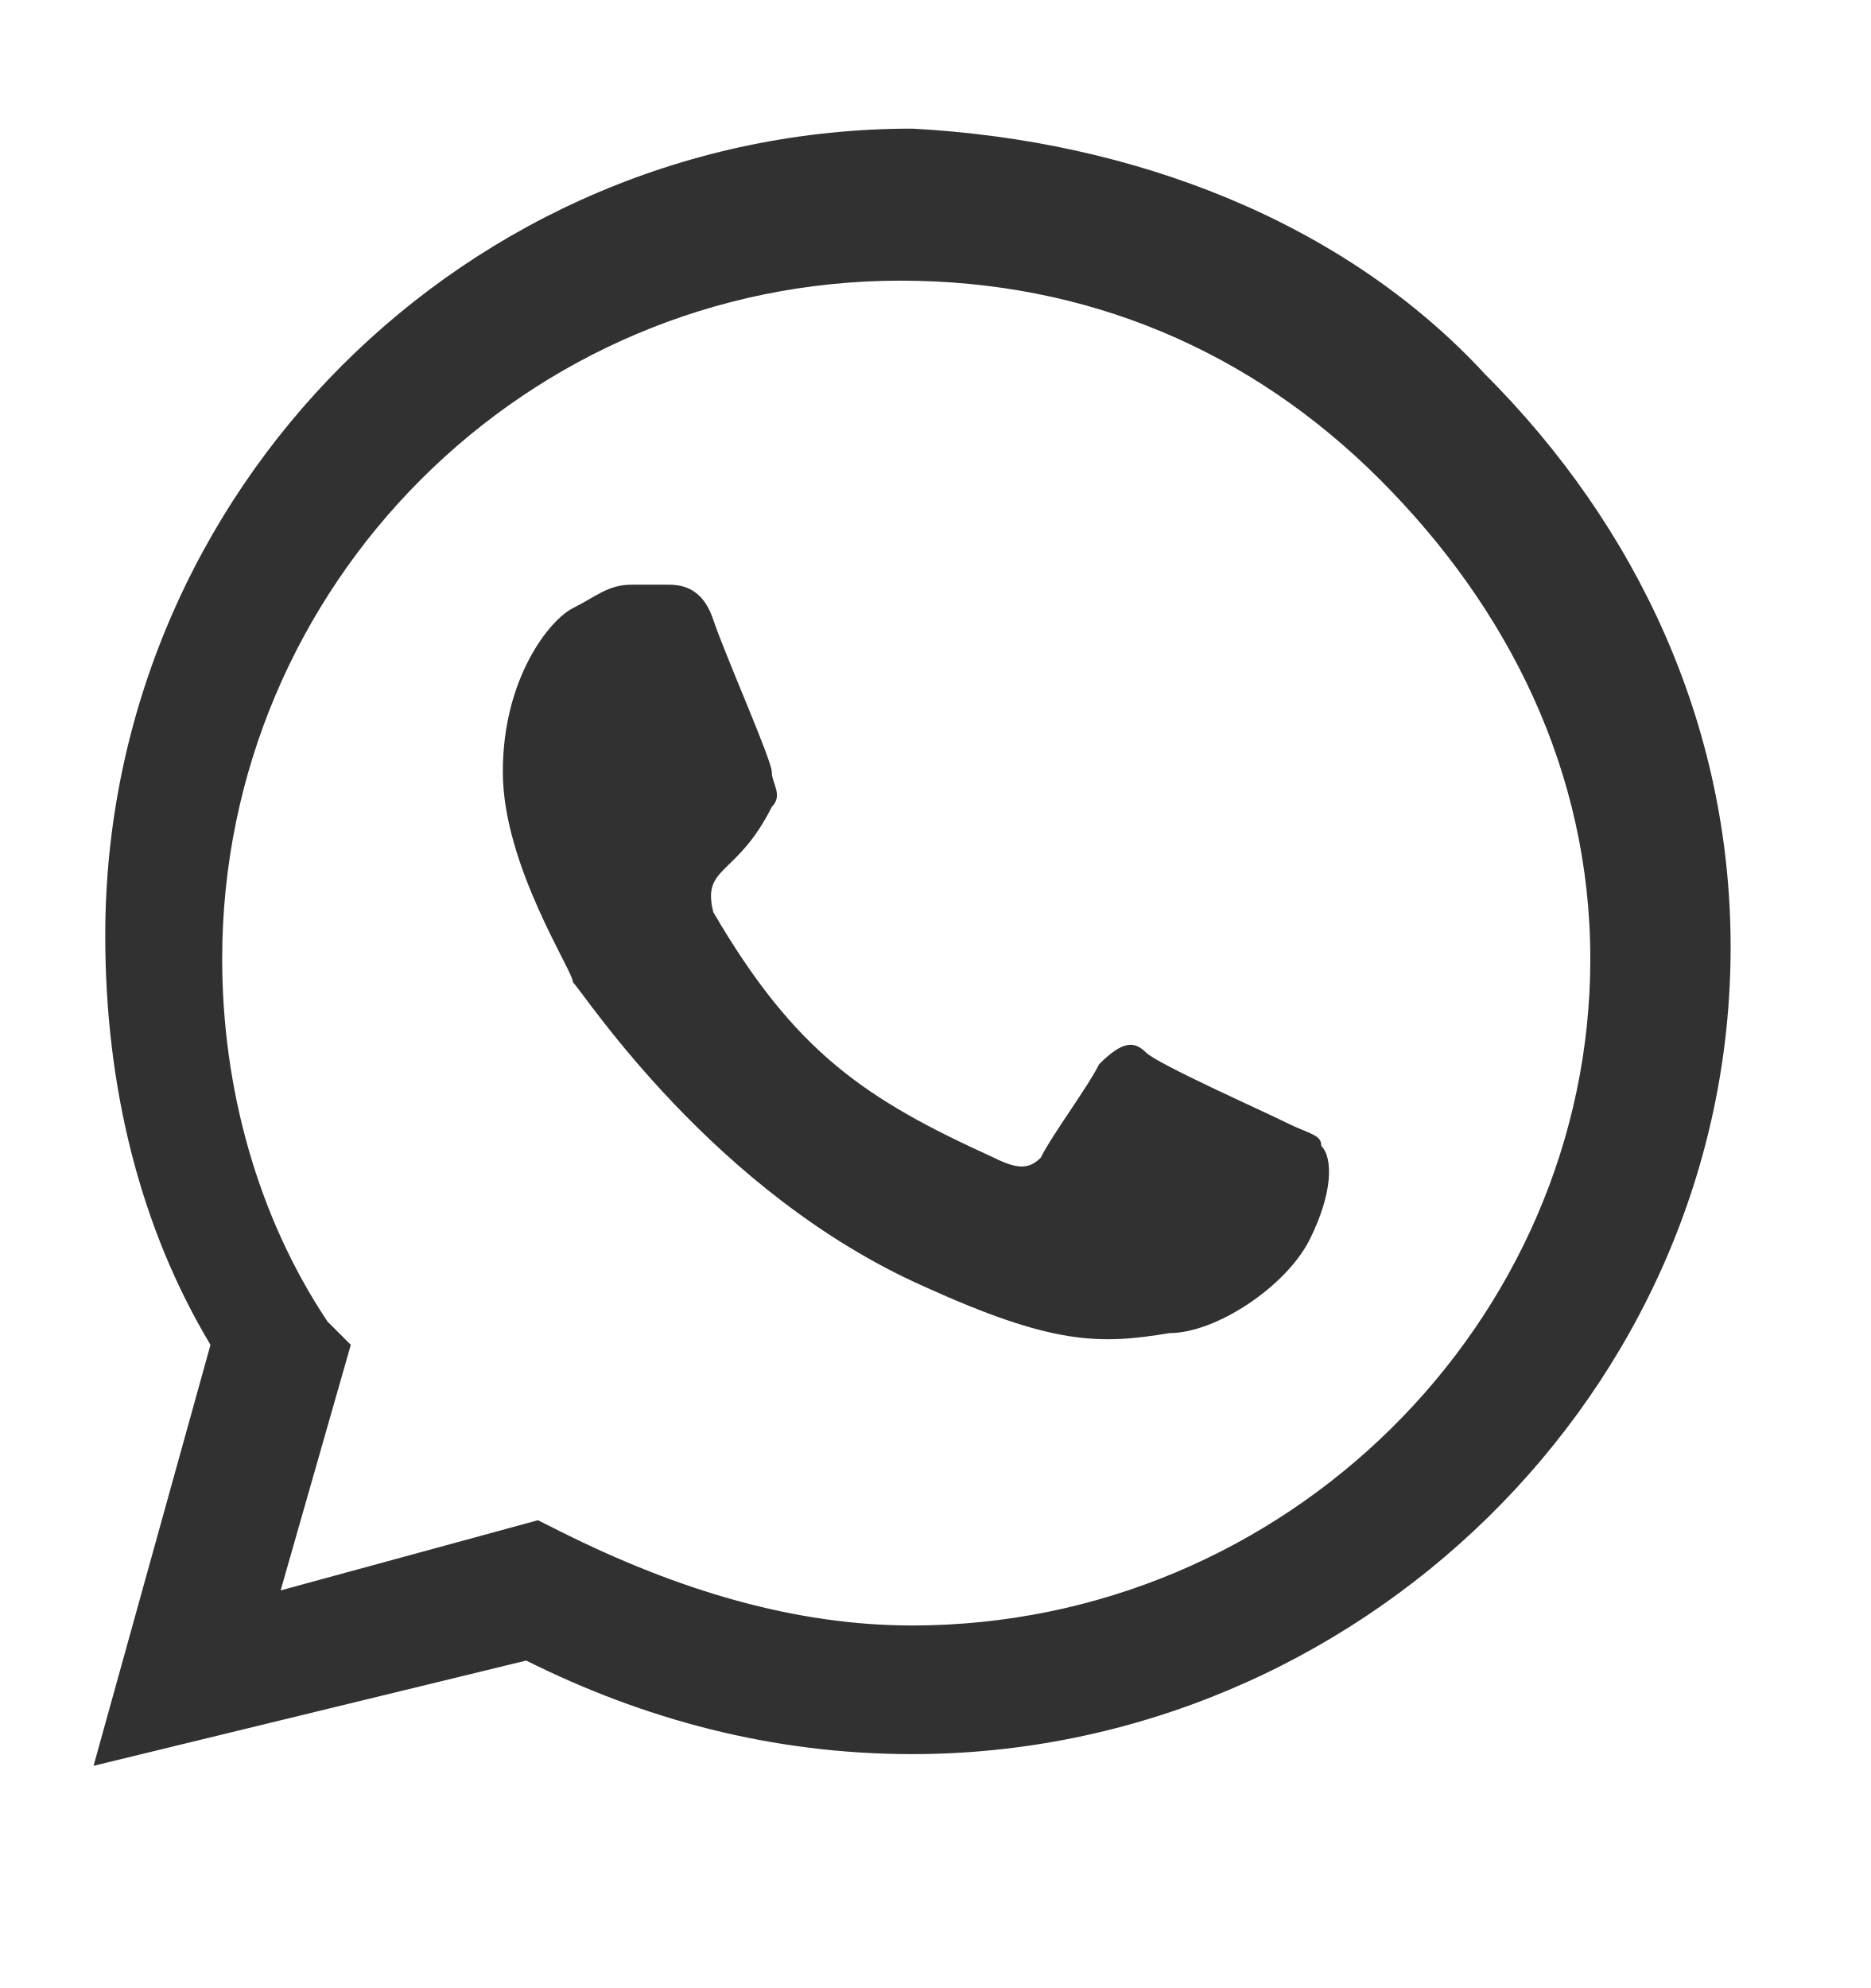
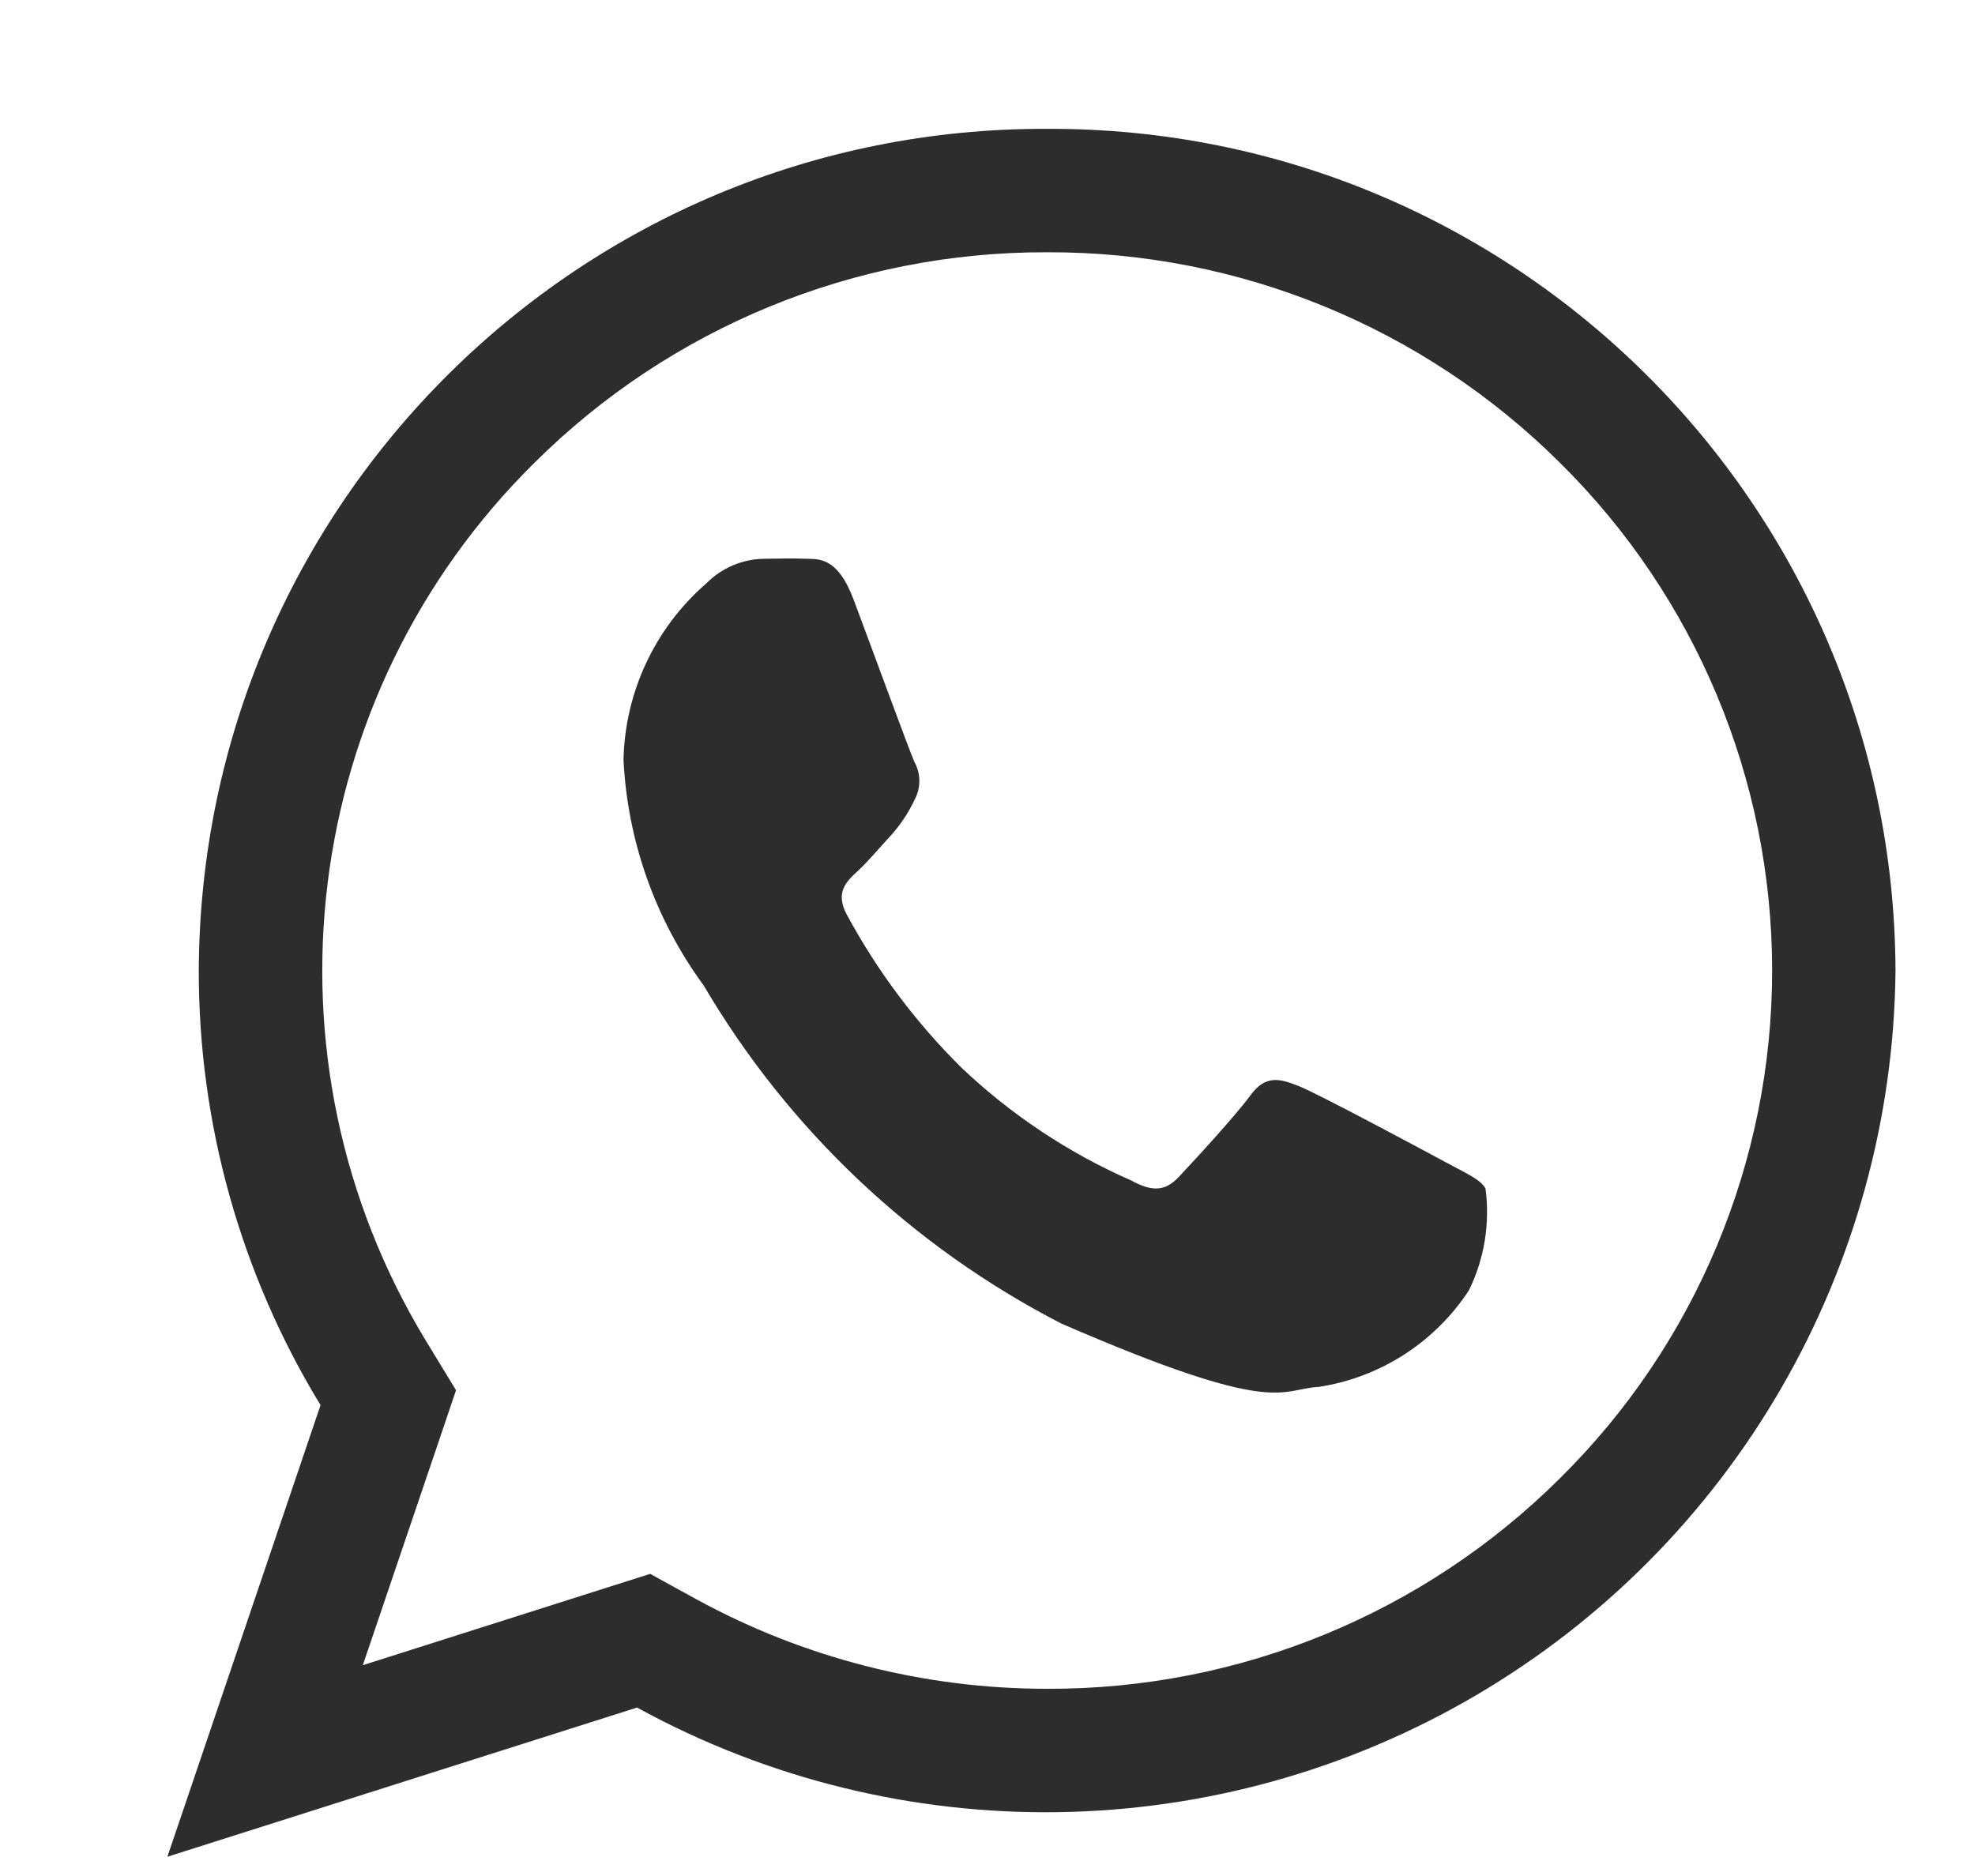
- <svg xmlns="http://www.w3.org/2000/svg" version="1.1" id="Layer_1" x="0px" y="0px" viewBox="0 0 16 17" style="enable-background:new 0 0 16 17;" xml:space="preserve">
-   <style type="text/css">
- 	.st0{fill:#313131;}
- </style>
-   <path class="st0" d="M12.7,3.2c1.3,1.3,2.1,3,2.1,4.9c0,3.8-3.2,6.9-7,6.9c-1.2,0-2.3-0.3-3.3-0.8l-3.7,0.9l1-3.6  c-0.6-1-0.9-2.2-0.9-3.5c0-3.8,3.1-6.9,6.9-6.9C9.7,1.2,11.5,1.9,12.7,3.2z M7.8,13.9c3.2,0,5.8-2.6,5.8-5.7c0-1.6-0.7-3-1.8-4.1  c-1.1-1.1-2.5-1.7-4.1-1.7c-3.2,0-5.8,2.6-5.8,5.8c0,1.1,0.3,2.2,0.9,3.1l0.2,0.2l-0.6,2.1l2.2-0.6l0.2,0.1  C5.8,13.6,6.8,13.9,7.8,13.9z M11,9.6c0.2,0.1,0.3,0.1,0.3,0.2c0.1,0.1,0.1,0.4-0.1,0.8c-0.2,0.4-0.8,0.8-1.2,0.8  c-0.6,0.1-1,0.1-2.1-0.4c-1.8-0.8-2.9-2.5-3-2.6C4.9,8.3,4.3,7.4,4.3,6.6c0-0.8,0.4-1.3,0.6-1.4s0.3-0.2,0.5-0.2c0.1,0,0.2,0,0.3,0  c0.1,0,0.3,0,0.4,0.3c0.1,0.3,0.5,1.2,0.5,1.3s0.1,0.2,0,0.3C6.3,7.5,6,7.4,6.1,7.8c0.7,1.2,1.3,1.6,2.4,2.1c0.2,0.1,0.3,0.1,0.4,0  C9,9.7,9.3,9.3,9.4,9.1C9.6,8.9,9.7,8.9,9.8,9S10.8,9.5,11,9.6z" />
+ <svg xmlns="http://www.w3.org/2000/svg" id="Layer_1" data-name="Layer 1" viewBox="0 0 20 19">
+   <defs>
+     <style>.cls-1,.cls-2{fill:#2d2d2d;}.cls-1{fill-rule:evenodd;}</style>
+   </defs>
+   <path class="cls-1" d="M8.645,6.075c-.166-.442-.358-.411-.486-.416s-.24-.002-.413 0a.841.841,0,0,0-.595.251A2.434,2.434,0,0,0,6.314,7.696a4.213,4.213,0,0,0,.811,2.283A8.963,8.963,0,0,0,10.746,13.404c2.196.954,2.208.663,2.611.642a2.219,2.219,0,0,0,1.519-.979,1.804,1.804,0,0,0,.167-1.03c-.051-.093-.195-.153-.411-.27-.215-.117-1.273-.683-1.472-.764-.198-.08-.343-.121-.498.091-.155.212-.593.686-.726.827-.134.141-.262.154-.478.036a5.997,5.997,0,0,1-1.723-1.145A6.575,6.575,0,0,1,8.574,9.261c-.12-.223-.001-.336.113-.44.102-.094.229-.246.343-.369a1.492,1.492,0,0,0,.233-.355.398.398,0,0,0-.004-.382C9.209,7.604,8.811,6.517,8.645,6.075Z" />
+   <path class="cls-2" d="M10.604,2.555a7.327,7.327,0,0,1,5.195,2.134,7.228,7.228,0,0,1,0,10.281,7.327,7.327,0,0,1-5.195,2.134,7.401,7.401,0,0,1-3.551-.906l-.469-.258-.51.162-2.4.763.757-2.232.187-.553-.304-.499A7.227,7.227,0,0,1,5.41,4.689,7.326,7.326,0,0,1,10.604,2.555Zm0-1.25A8.558,8.558,0,0,0,2.013,9.829,8.437,8.437,0,0,0,3.246,14.231L1.695,18.805l4.756-1.511A8.606,8.606,0,0,0,19.195,9.829,8.558,8.558,0,0,0,10.604,1.305Z" />
</svg>
